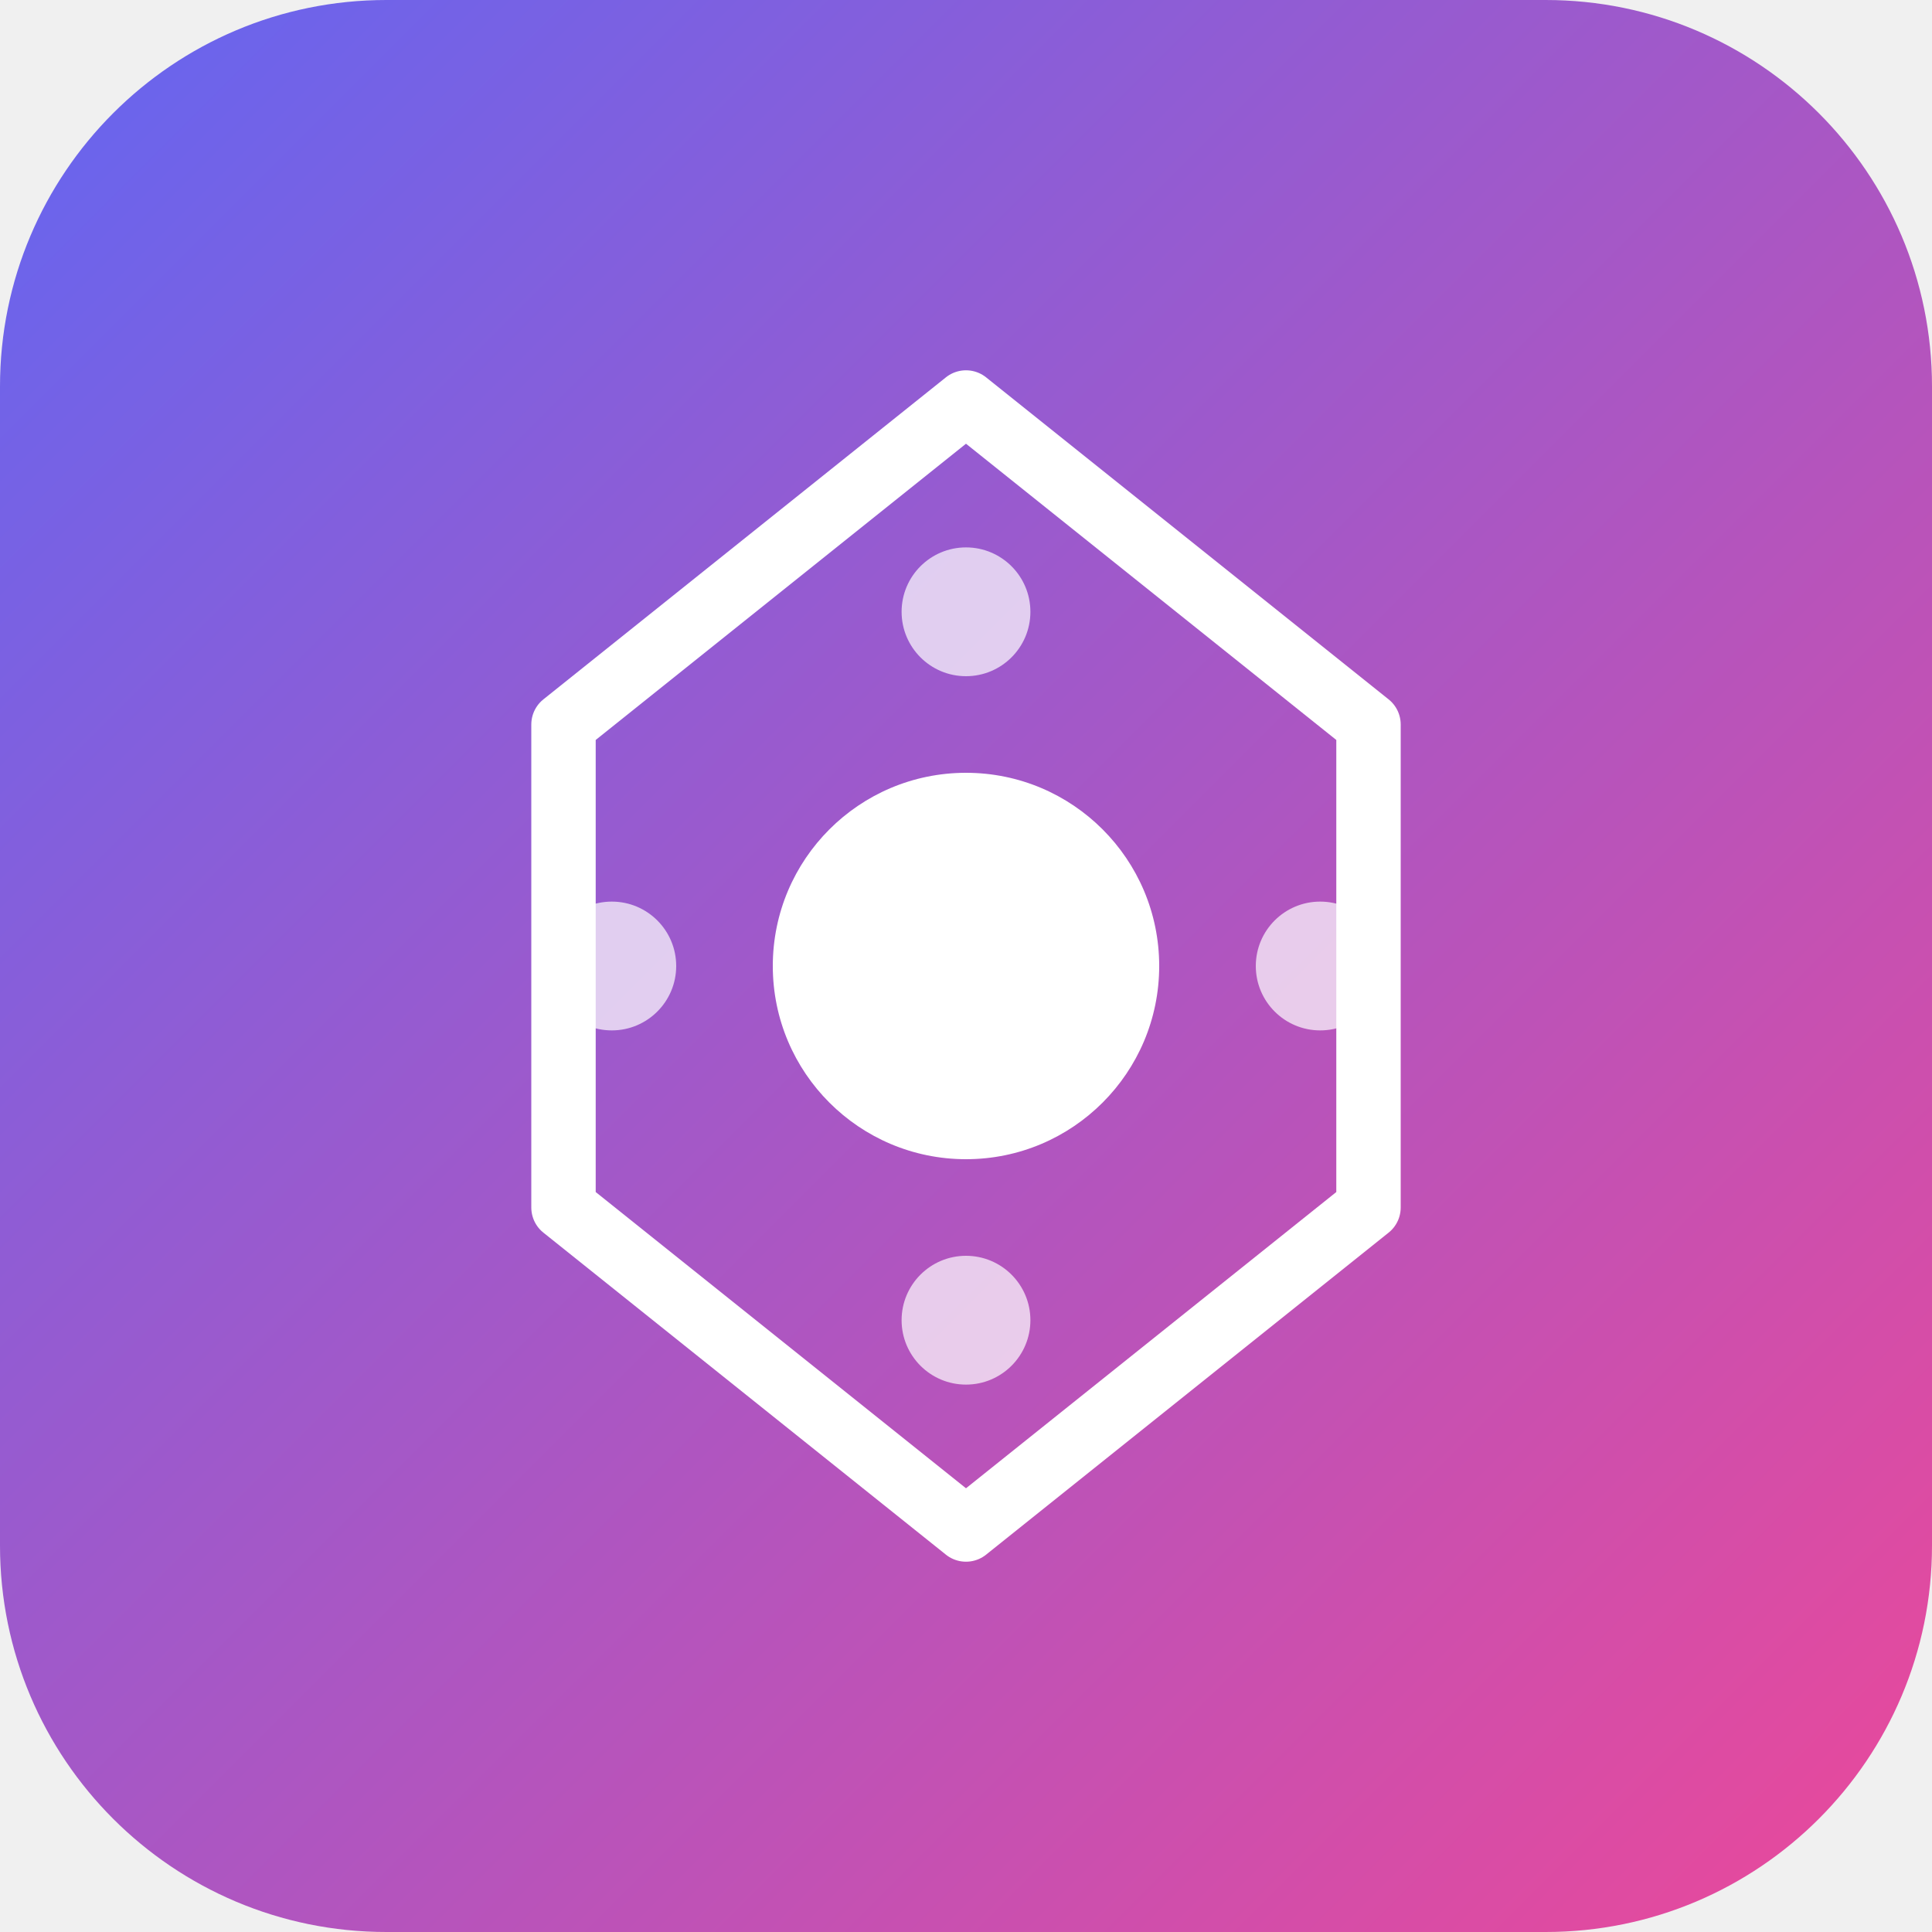
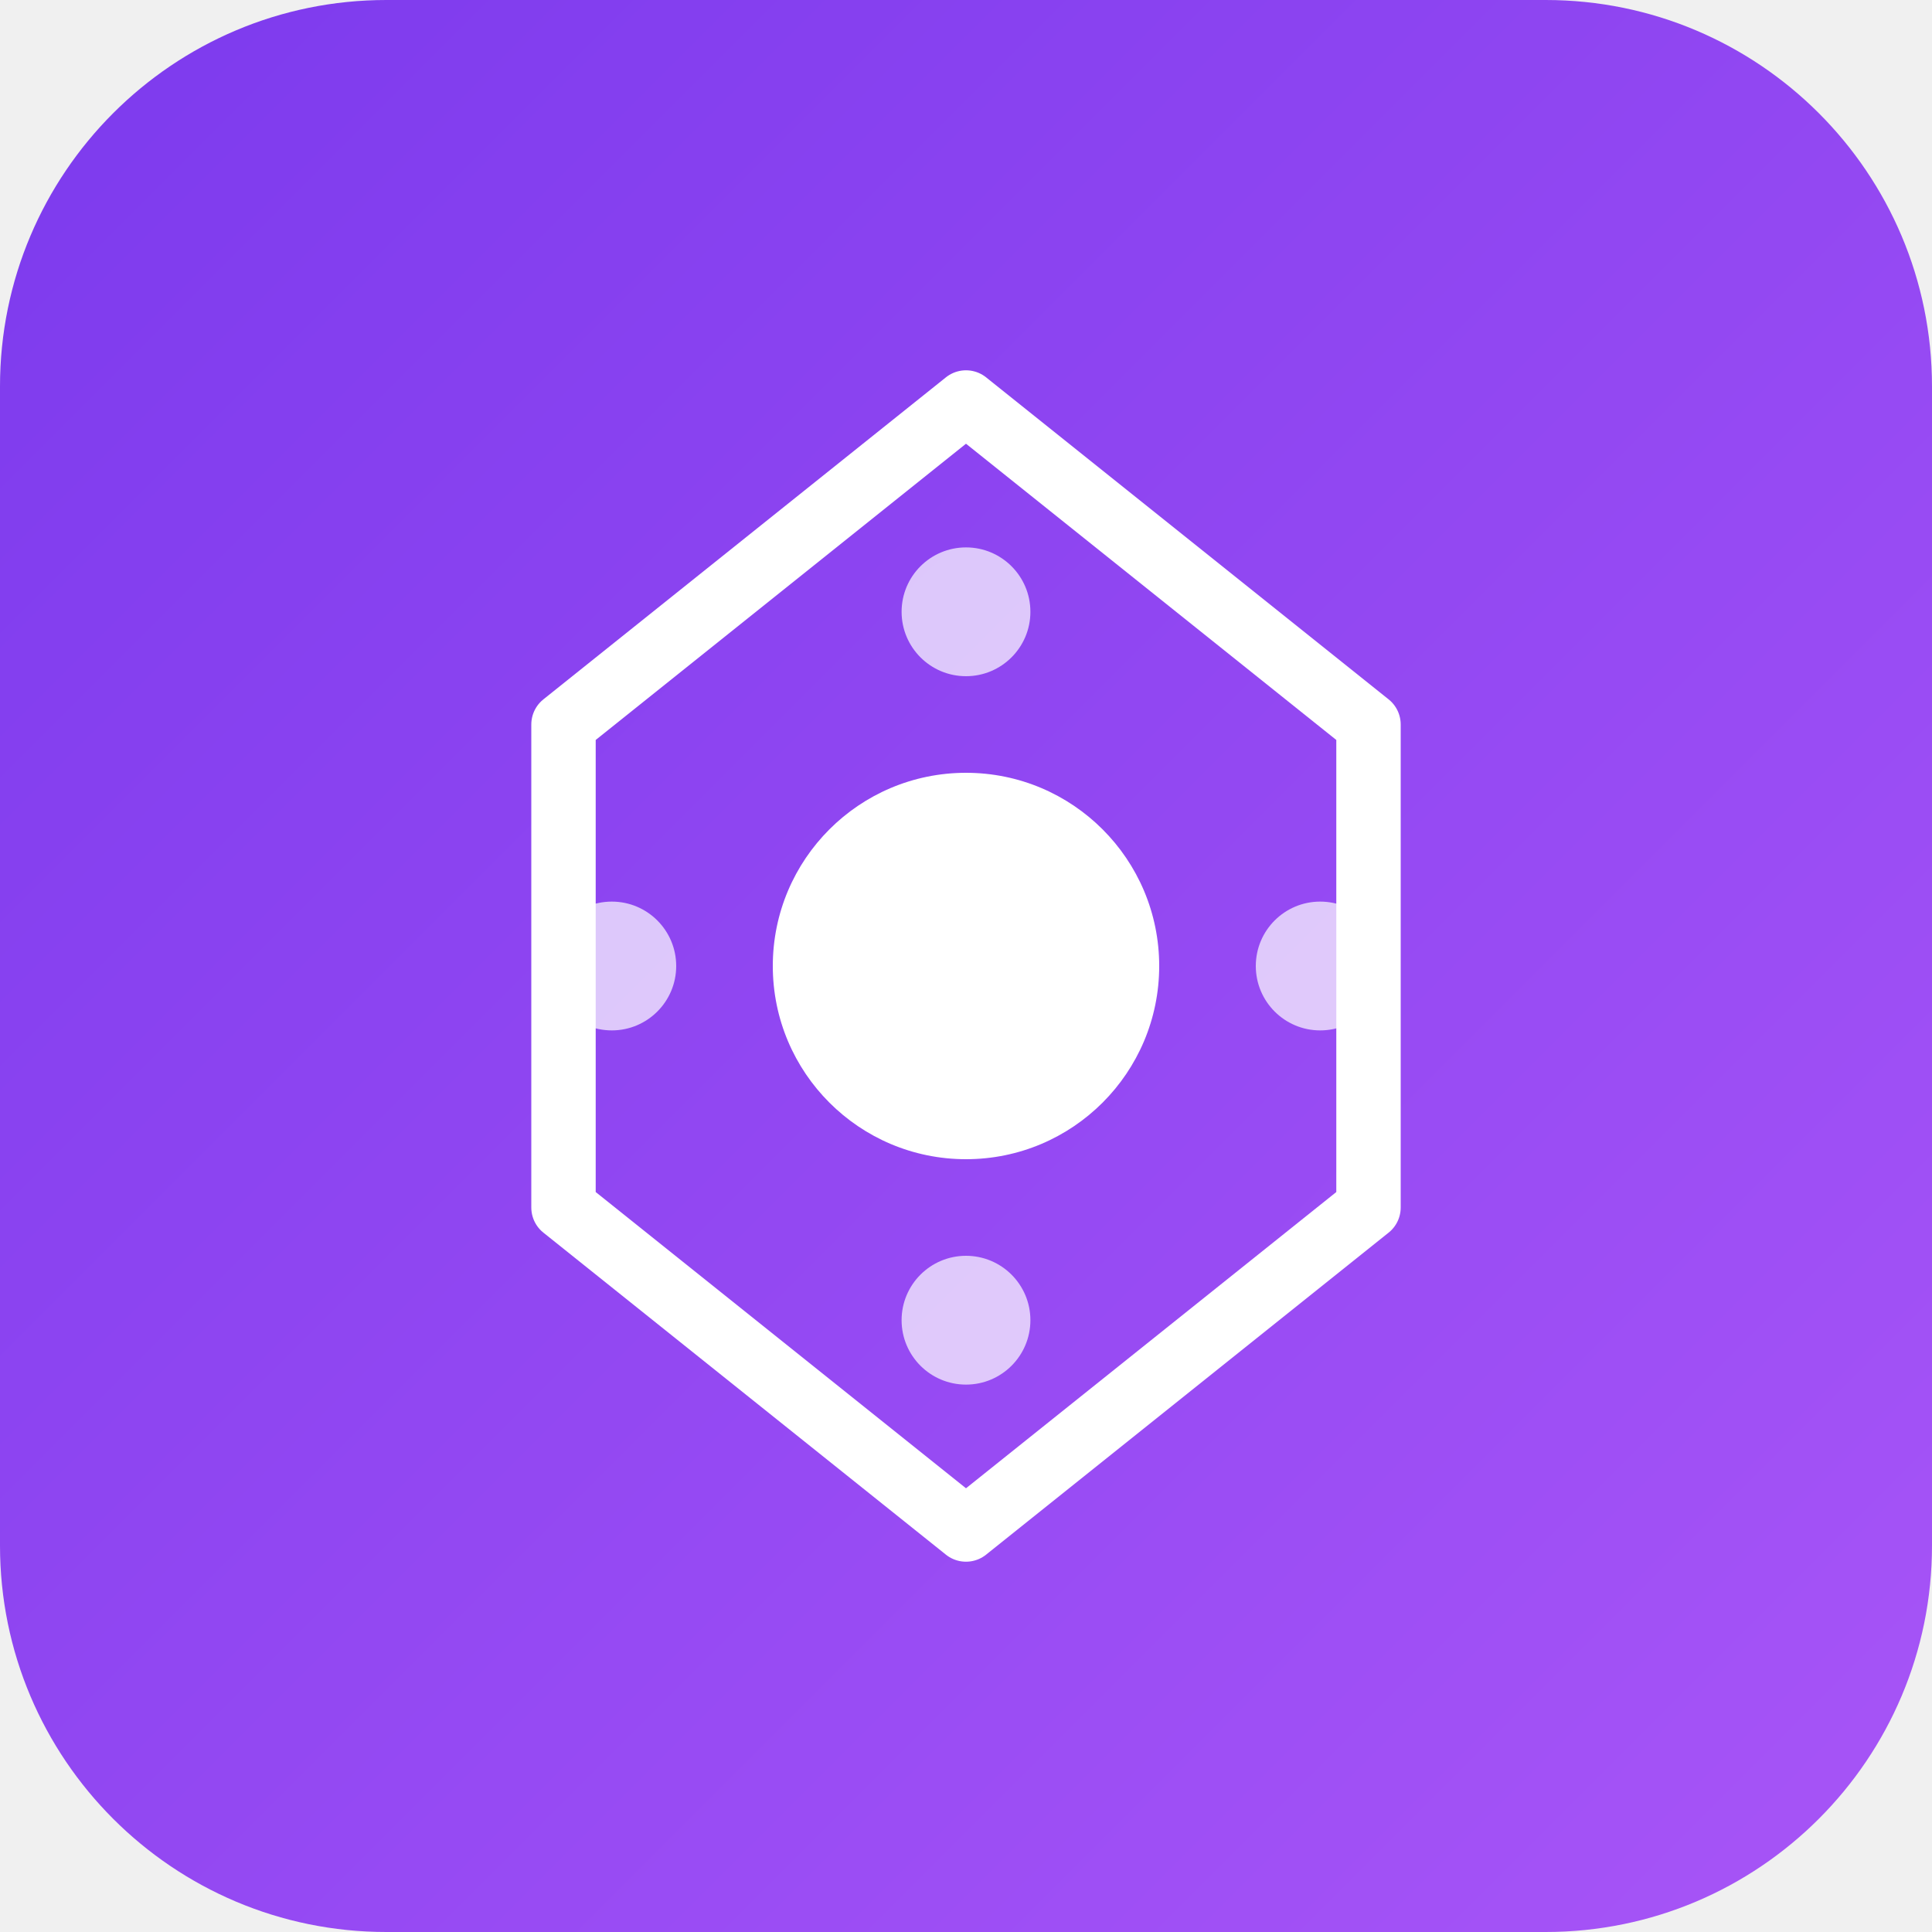
<svg xmlns="http://www.w3.org/2000/svg" width="120" height="120" viewBox="0 0 120 120">
  <defs>
    <linearGradient id="logoGradient" x1="0%" y1="0%" x2="100%" y2="100%">
-       <stop offset="0%" style="stop-color:#6366F1;stop-opacity:1" />
-       <stop offset="100%" style="stop-color:#EC4899;stop-opacity:1" />
+       <stop offset="0%" style="stop-color:#7C3AED;stop-opacity:1" />
+       <stop offset="100%" style="stop-color:#A855F7;stop-opacity:1" />
    </linearGradient>
  </defs>
  <rect width="120" height="120" rx="24" fill="url(#logoGradient)" />
  <path d="M60 25 L85 45 L85 75 L60 95 L35 75 L35 45 Z" fill="none" stroke="white" stroke-width="4" stroke-linejoin="round" />
  <circle cx="60" cy="60" r="12" fill="white" />
  <circle cx="60" cy="38" r="4" fill="rgba(255,255,255,0.7)" />
  <circle cx="82" cy="60" r="4" fill="rgba(255,255,255,0.7)" />
  <circle cx="60" cy="82" r="4" fill="rgba(255,255,255,0.7)" />
  <circle cx="38" cy="60" r="4" fill="rgba(255,255,255,0.7)" />
</svg>
